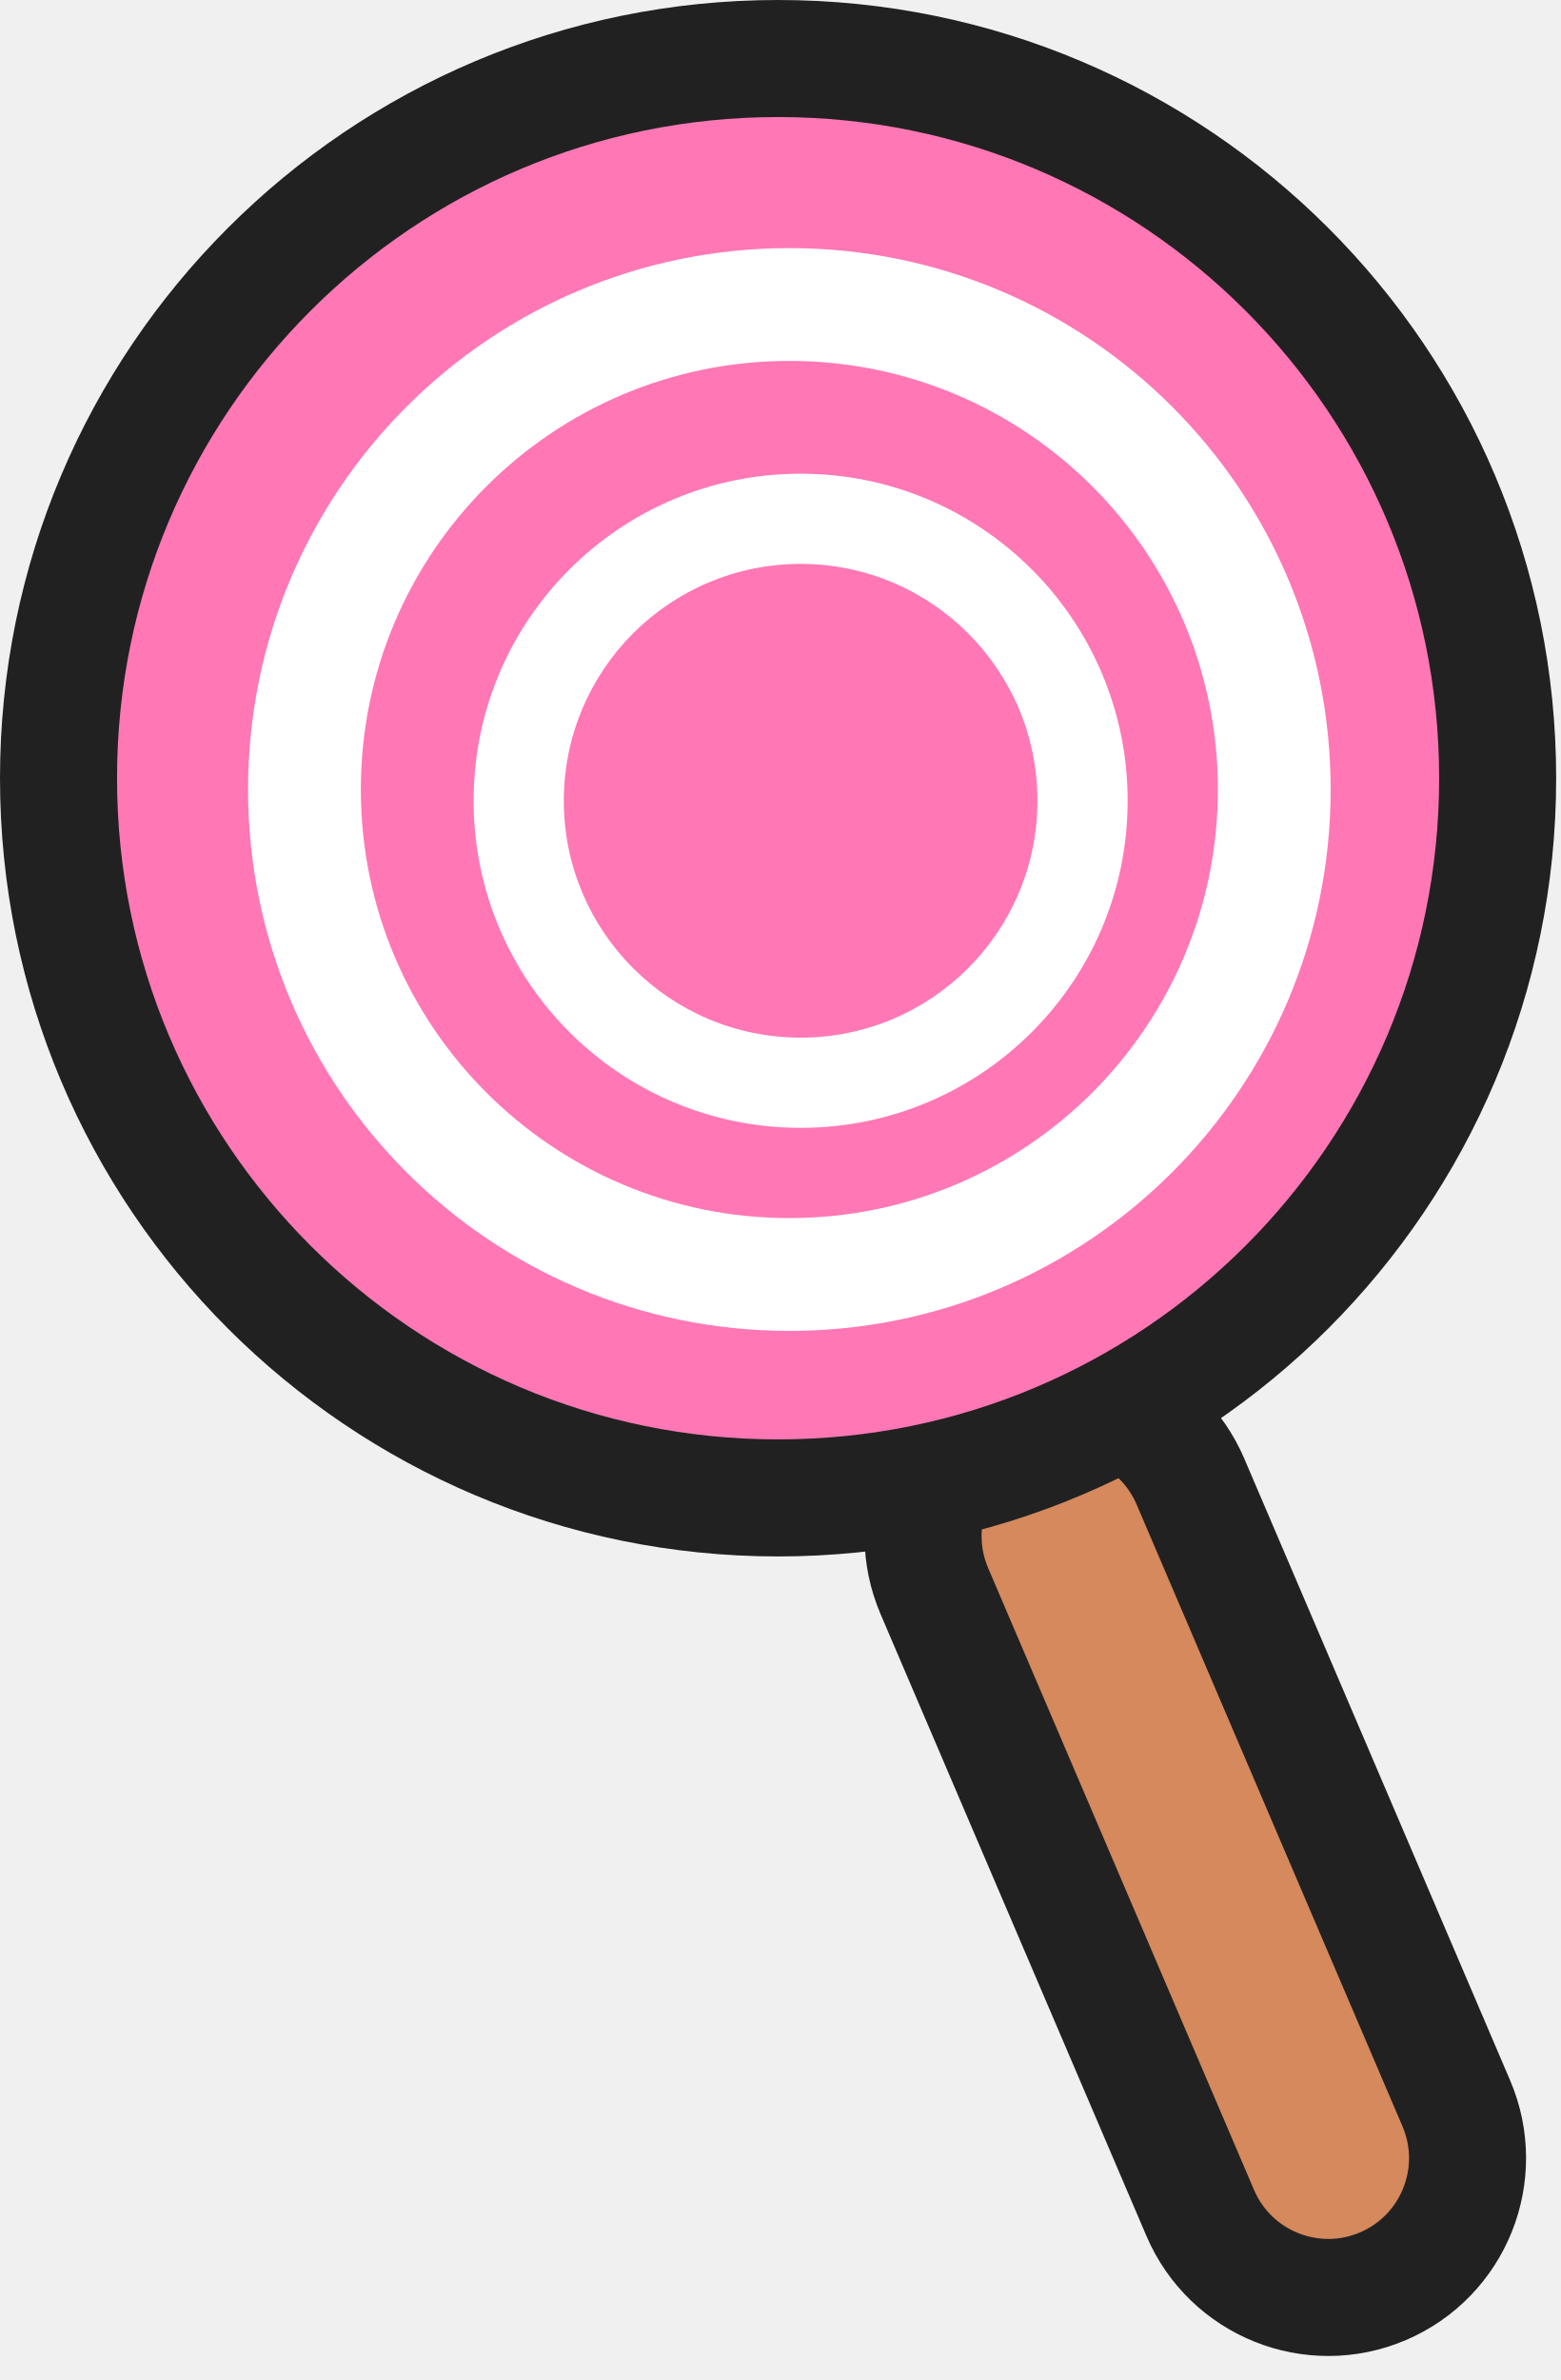
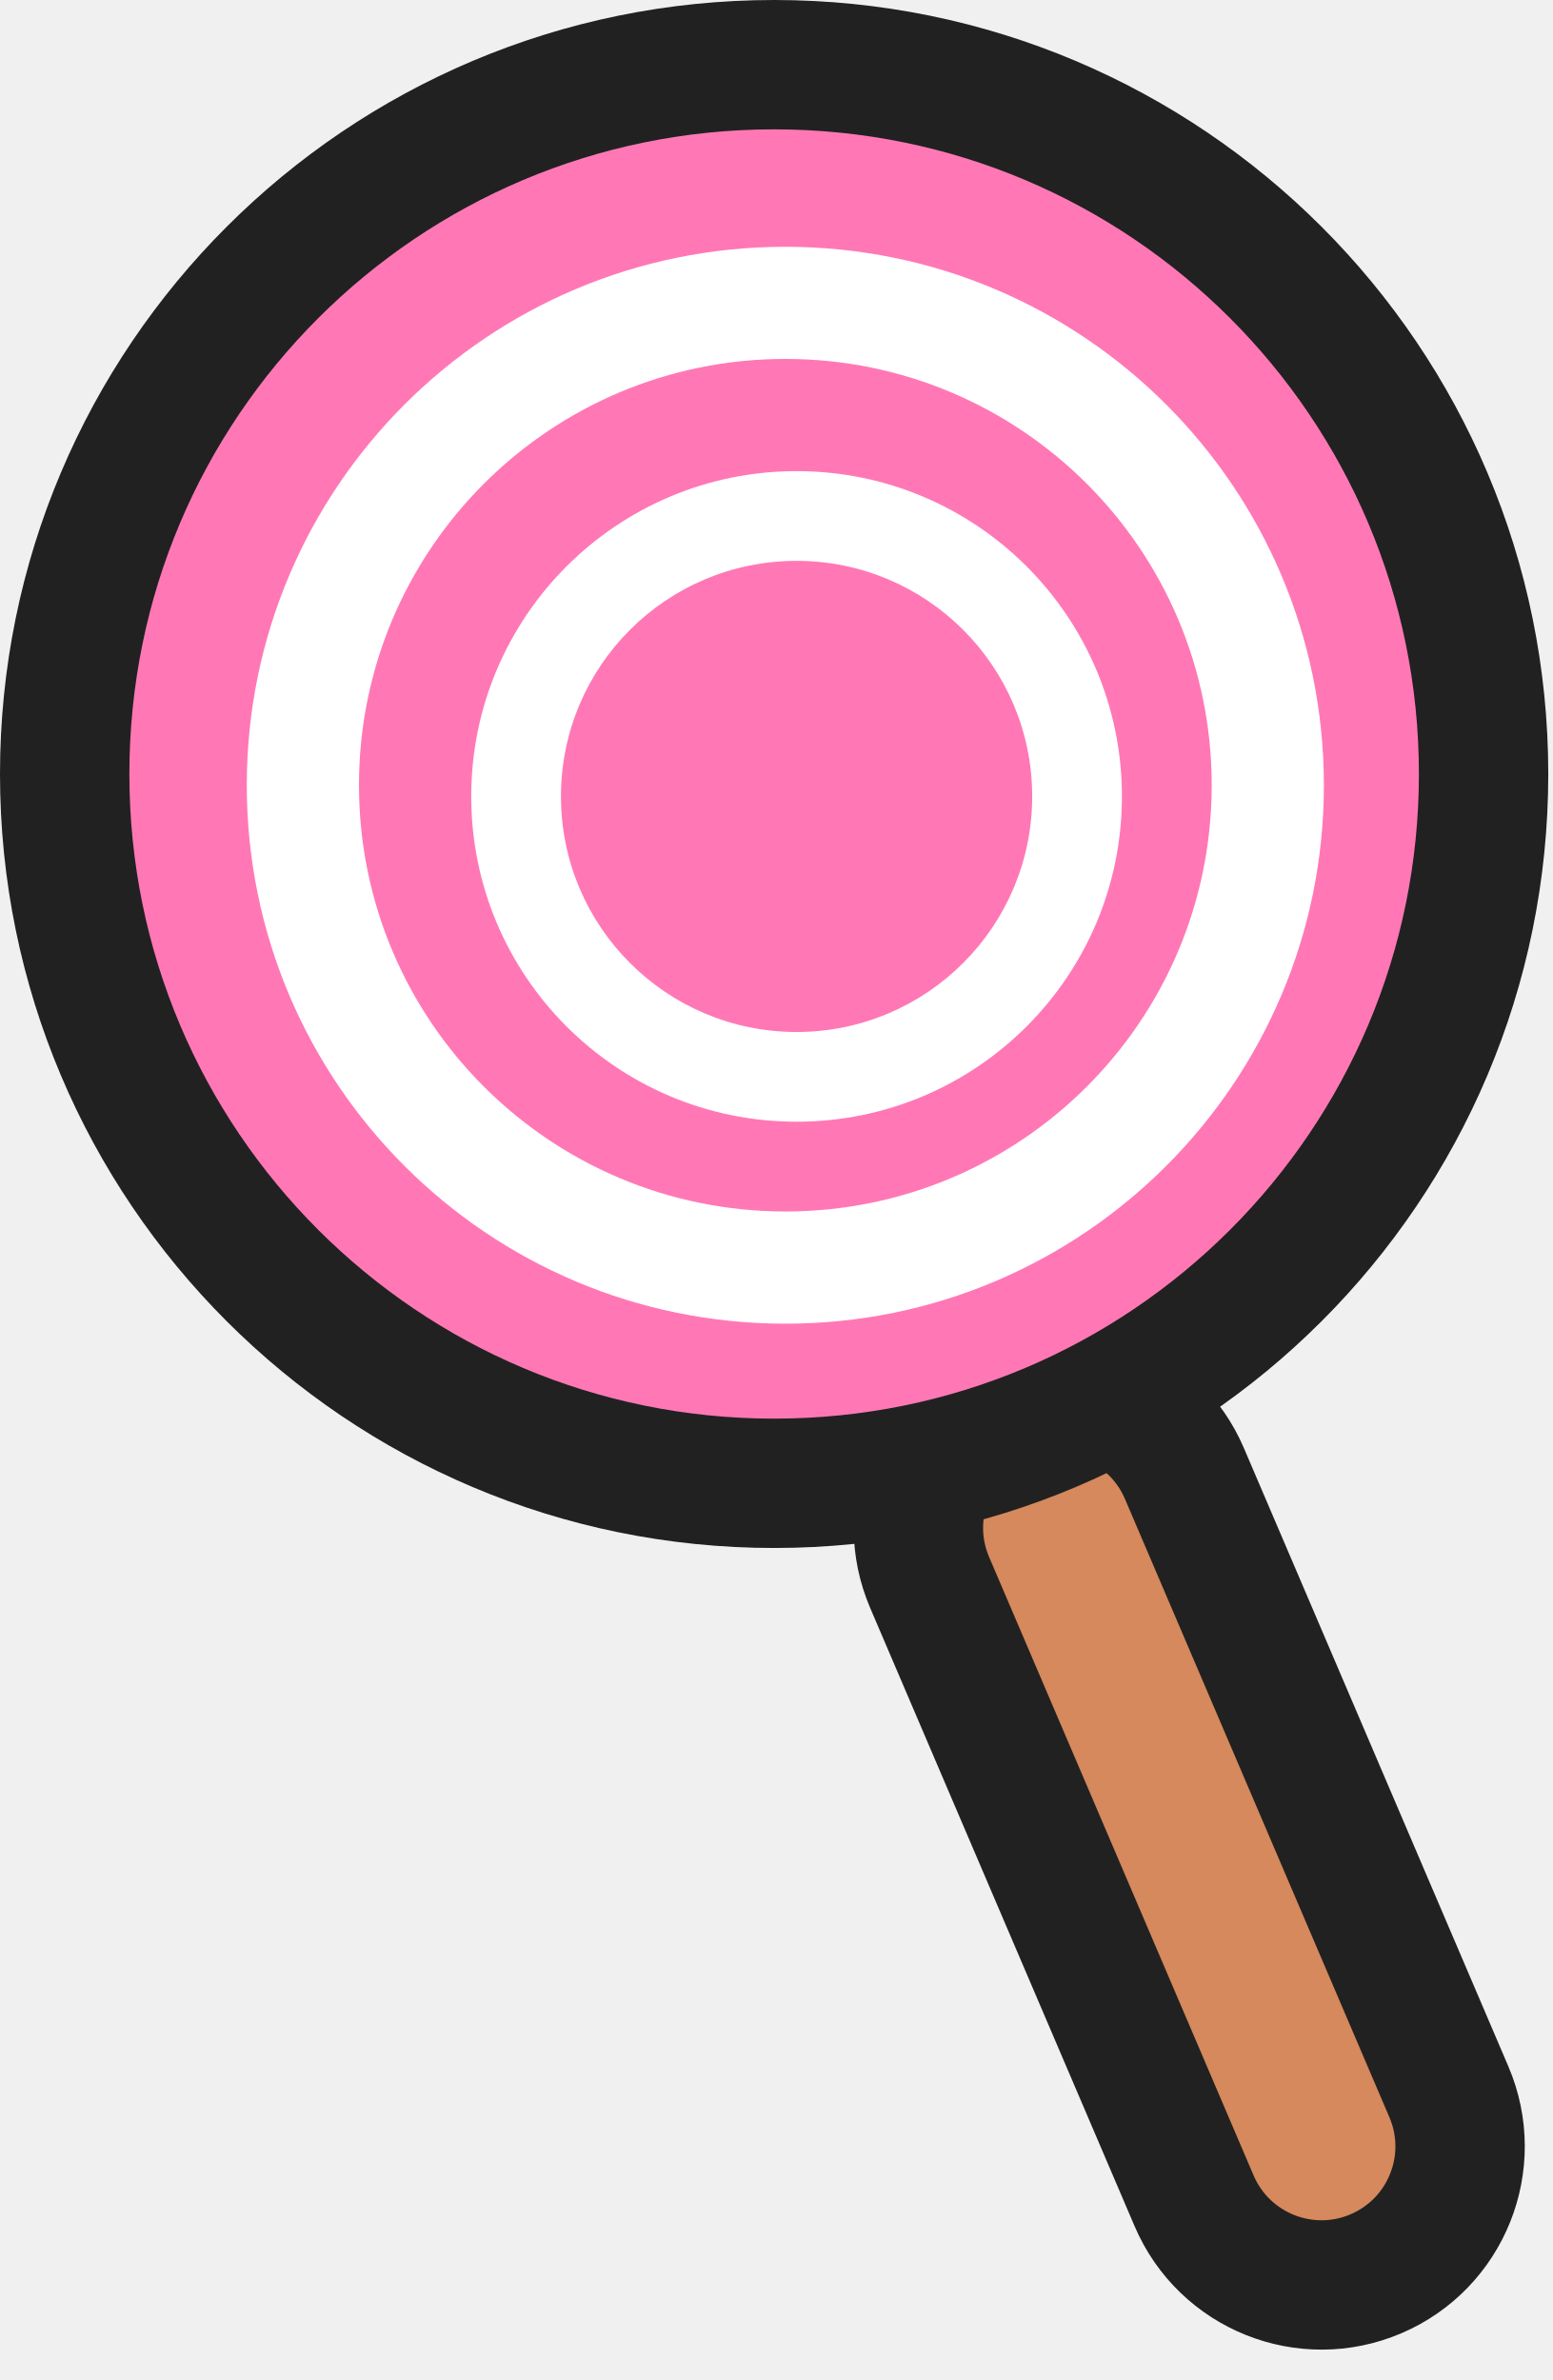
- <svg xmlns="http://www.w3.org/2000/svg" width="40" height="61" viewBox="0 0 40 61" fill="none">
-   <rect x="22.548" y="37.496" width="7.14" height="24.475" rx="3.57" transform="rotate(-23.1526 22.5478 37.4962)" fill="#D5895C" stroke="#212121" stroke-width="3" />
-   <circle cx="19.946" cy="19.946" r="18.446" fill="#FF78B5" stroke="#212121" stroke-width="3" />
-   <circle cx="20.235" cy="20.235" r="13.876" fill="white" />
-   <circle cx="20.235" cy="20.235" r="10.985" fill="#FF78B5" />
-   <circle cx="20.524" cy="20.524" r="8.383" fill="white" />
-   <circle cx="20.524" cy="20.524" r="6.071" fill="#FF78B5" />
+ <svg xmlns="http://www.w3.org/2000/svg" width="30" height="46" viewBox="0 0 30 46" fill="none">
+   <rect x="16.911" y="28.122" width="5.355" height="18.356" rx="2.678" transform="rotate(-23.1526 16.9108 28.1222)" fill="#D5895C" stroke="#212121" stroke-width="2.5" />
+   <path d="M14.96 1.25C22.531 1.25 28.669 7.388 28.669 14.96C28.669 22.531 22.531 28.669 14.96 28.669C7.388 28.669 1.25 22.531 1.25 14.96C1.25 7.388 7.388 1.25 14.96 1.25Z" fill="#FF78B5" stroke="#212121" stroke-width="2.5" />
+   <ellipse cx="15.176" cy="15.177" rx="10.407" ry="10.407" fill="white" />
+   <ellipse cx="15.176" cy="15.176" rx="8.239" ry="8.239" fill="#FF78B5" />
+   <ellipse cx="15.393" cy="15.393" rx="6.287" ry="6.287" fill="white" />
+   <ellipse cx="15.393" cy="15.393" rx="4.553" ry="4.553" fill="#FF78B5" />
</svg>
